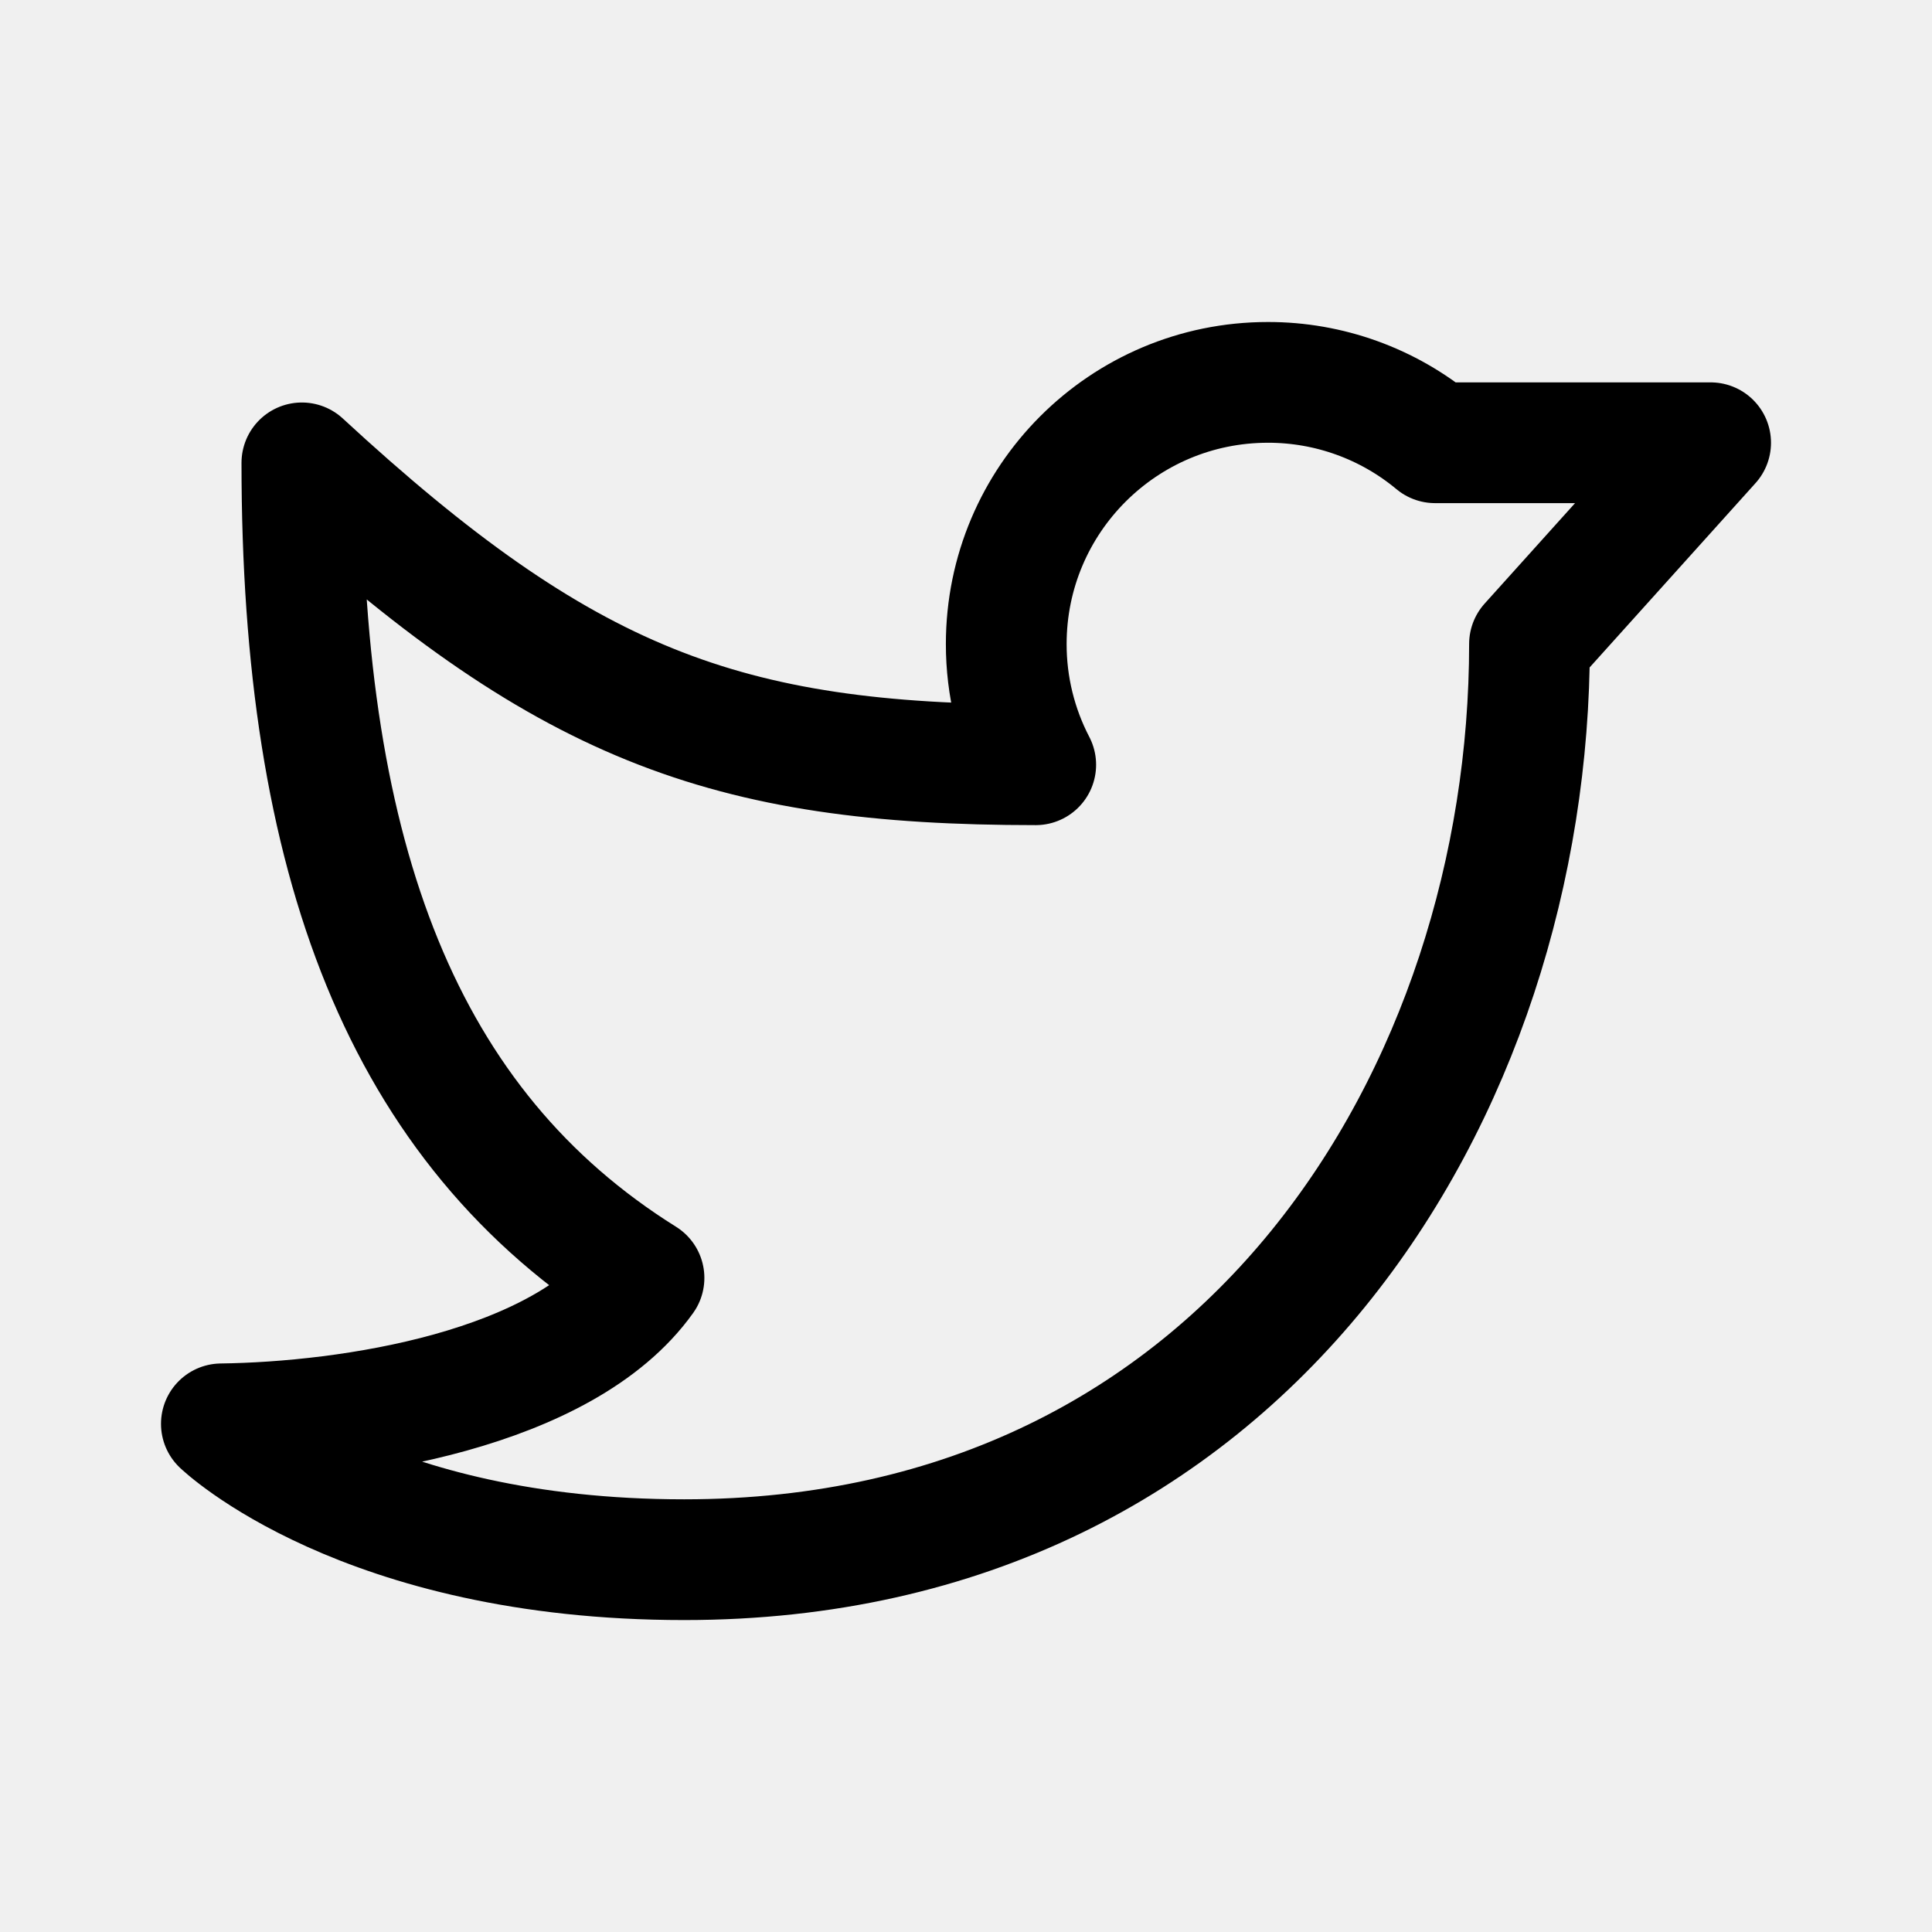
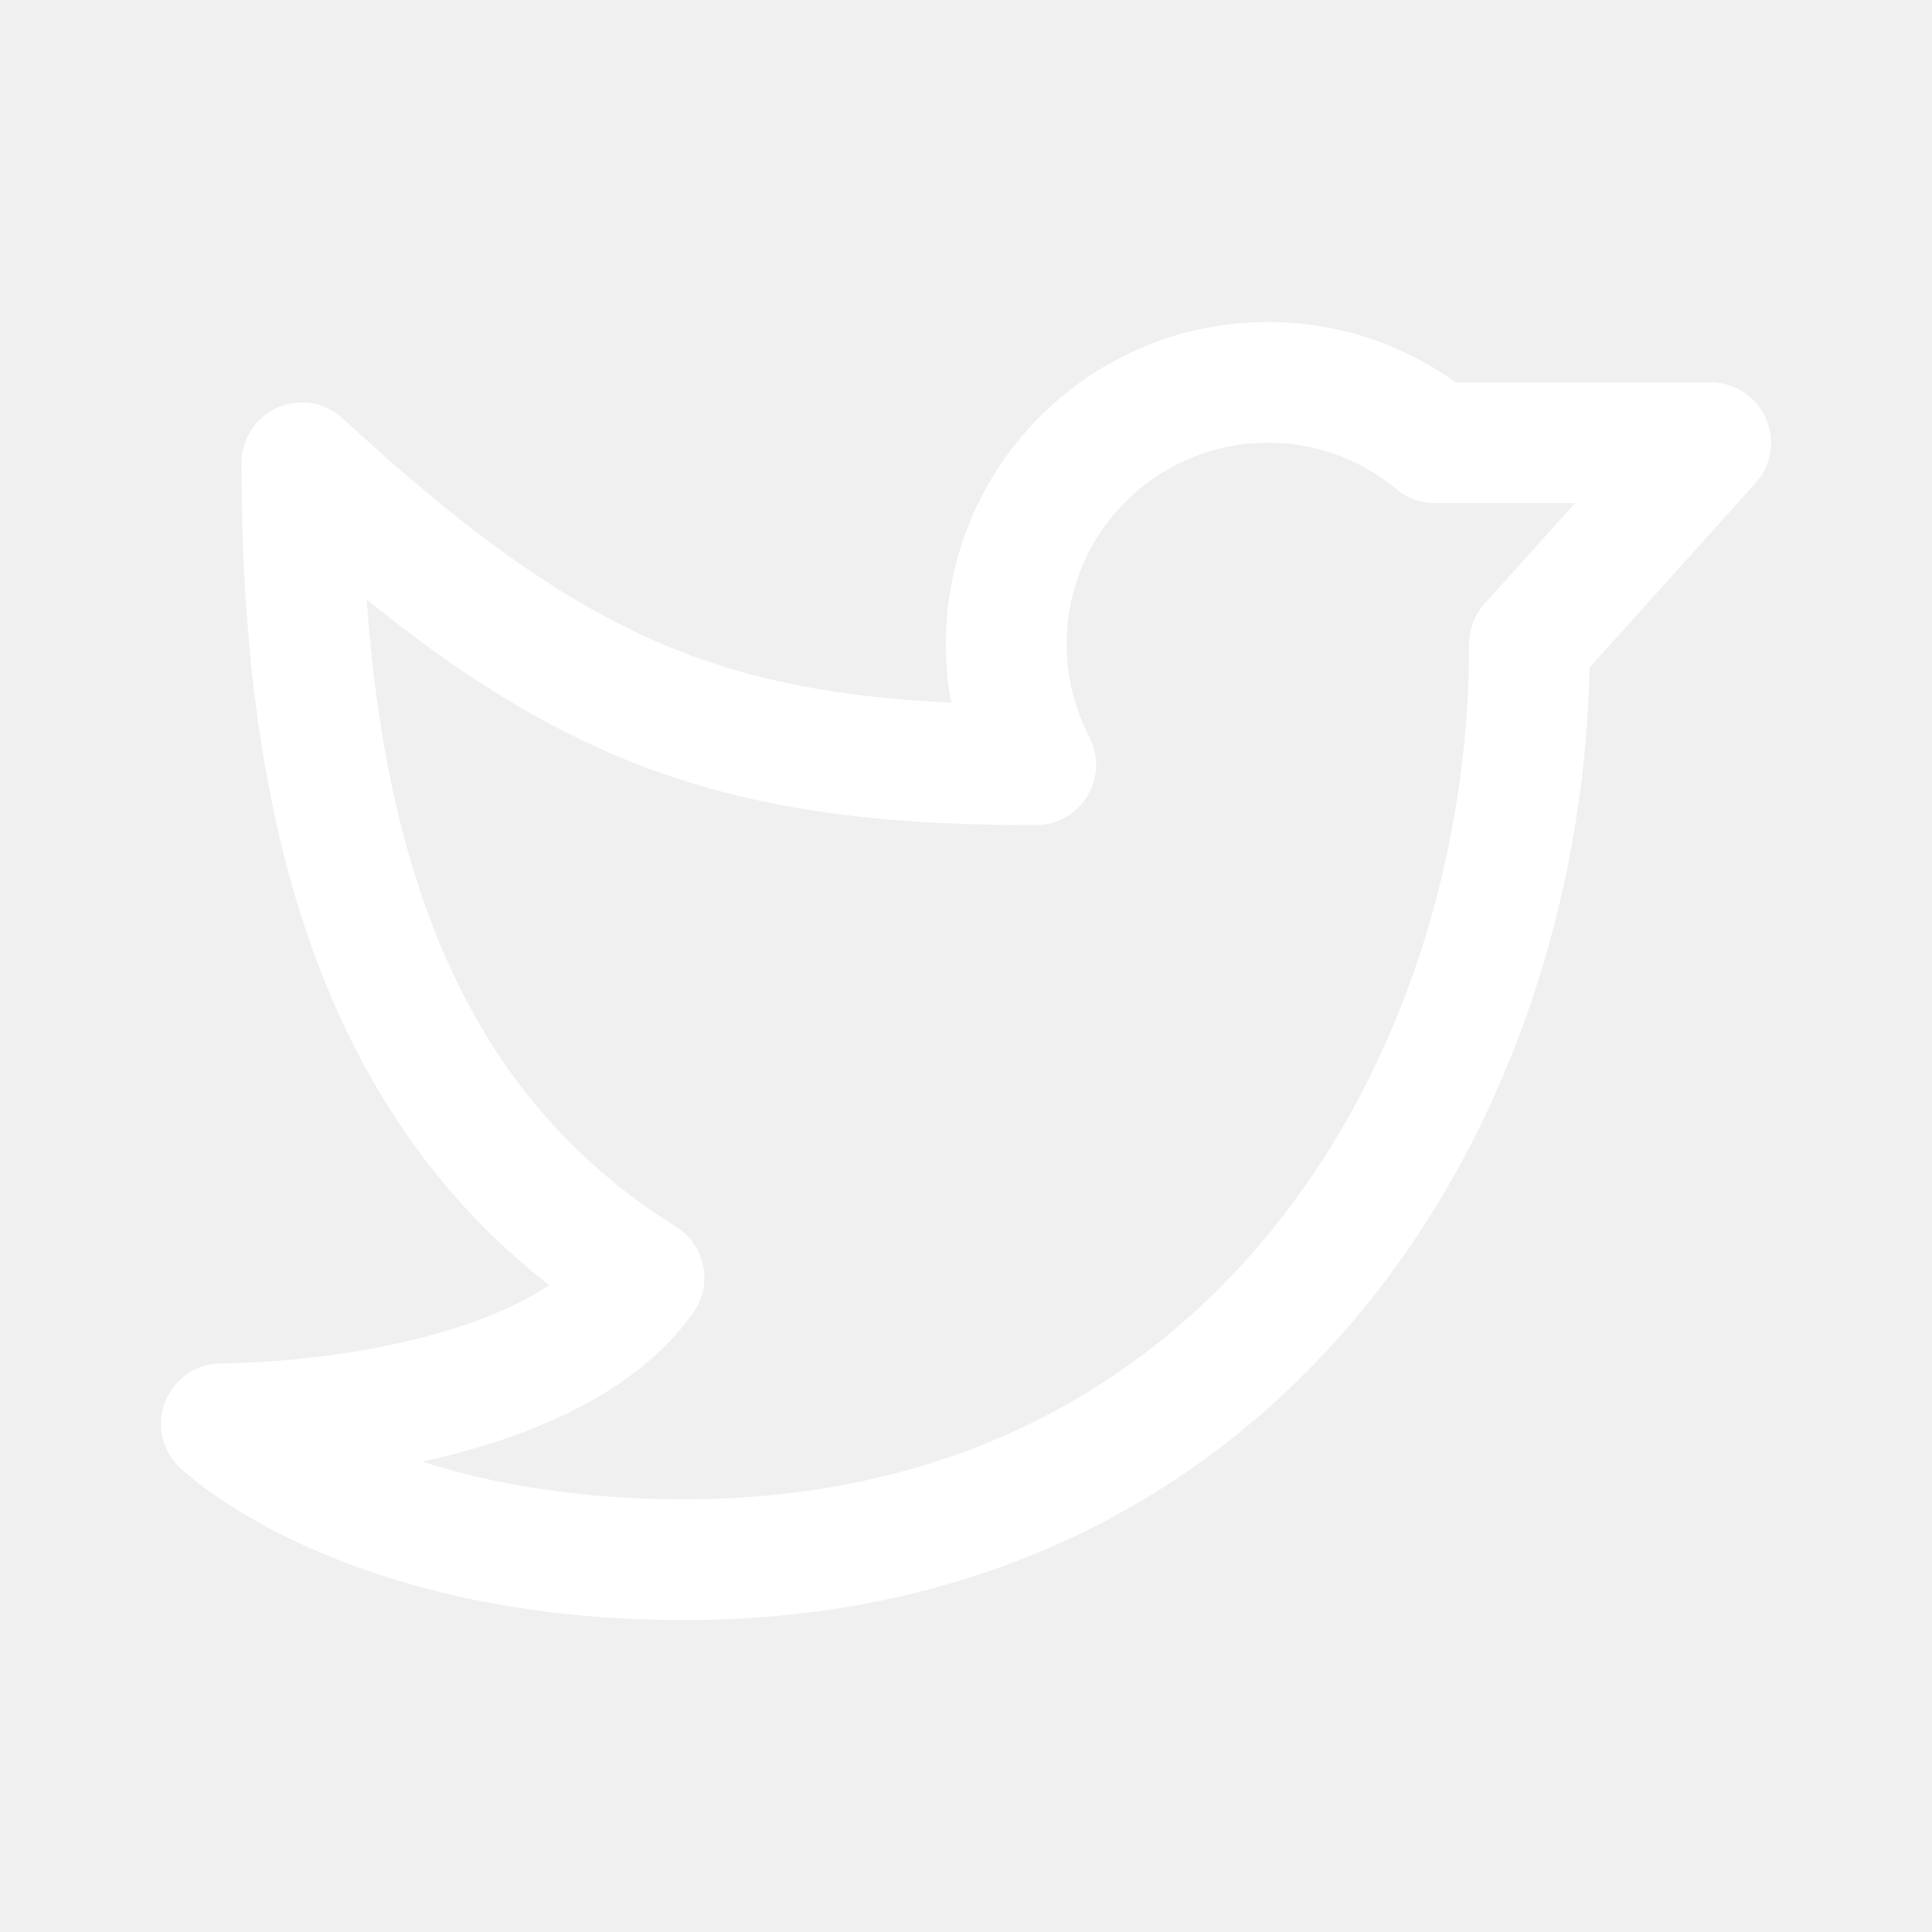
<svg xmlns="http://www.w3.org/2000/svg" width="800px" height="800px" viewBox="0 0 192 192" fill="none">
-   <path stroke="#000000" stroke-linejoin="round" stroke-width="12" d="M126 38c-14.359 0-26 11.64-26 26a25.89 25.89 0 0 0 2.929 12C72 76 56 70 30 46c0 39.5 10 66 34 81-8 11.2-29.333 14.333-42 14.5 0 0 14 13.5 46 13.5 56 0 84-46.783 84-91l18-20h-27.386A25.892 25.892 0 0 0 126 38Z" />
+   <path stroke="#FFFFFF" stroke-linejoin="round" stroke-width="12" d="M126 38c-14.359 0-26 11.64-26 26a25.89 25.89 0 0 0 2.929 12C72 76 56 70 30 46c0 39.5 10 66 34 81-8 11.2-29.333 14.333-42 14.5 0 0 14 13.5 46 13.5 56 0 84-46.783 84-91l18-20h-27.386A25.892 25.892 0 0 0 126 38Z" />
</svg>
